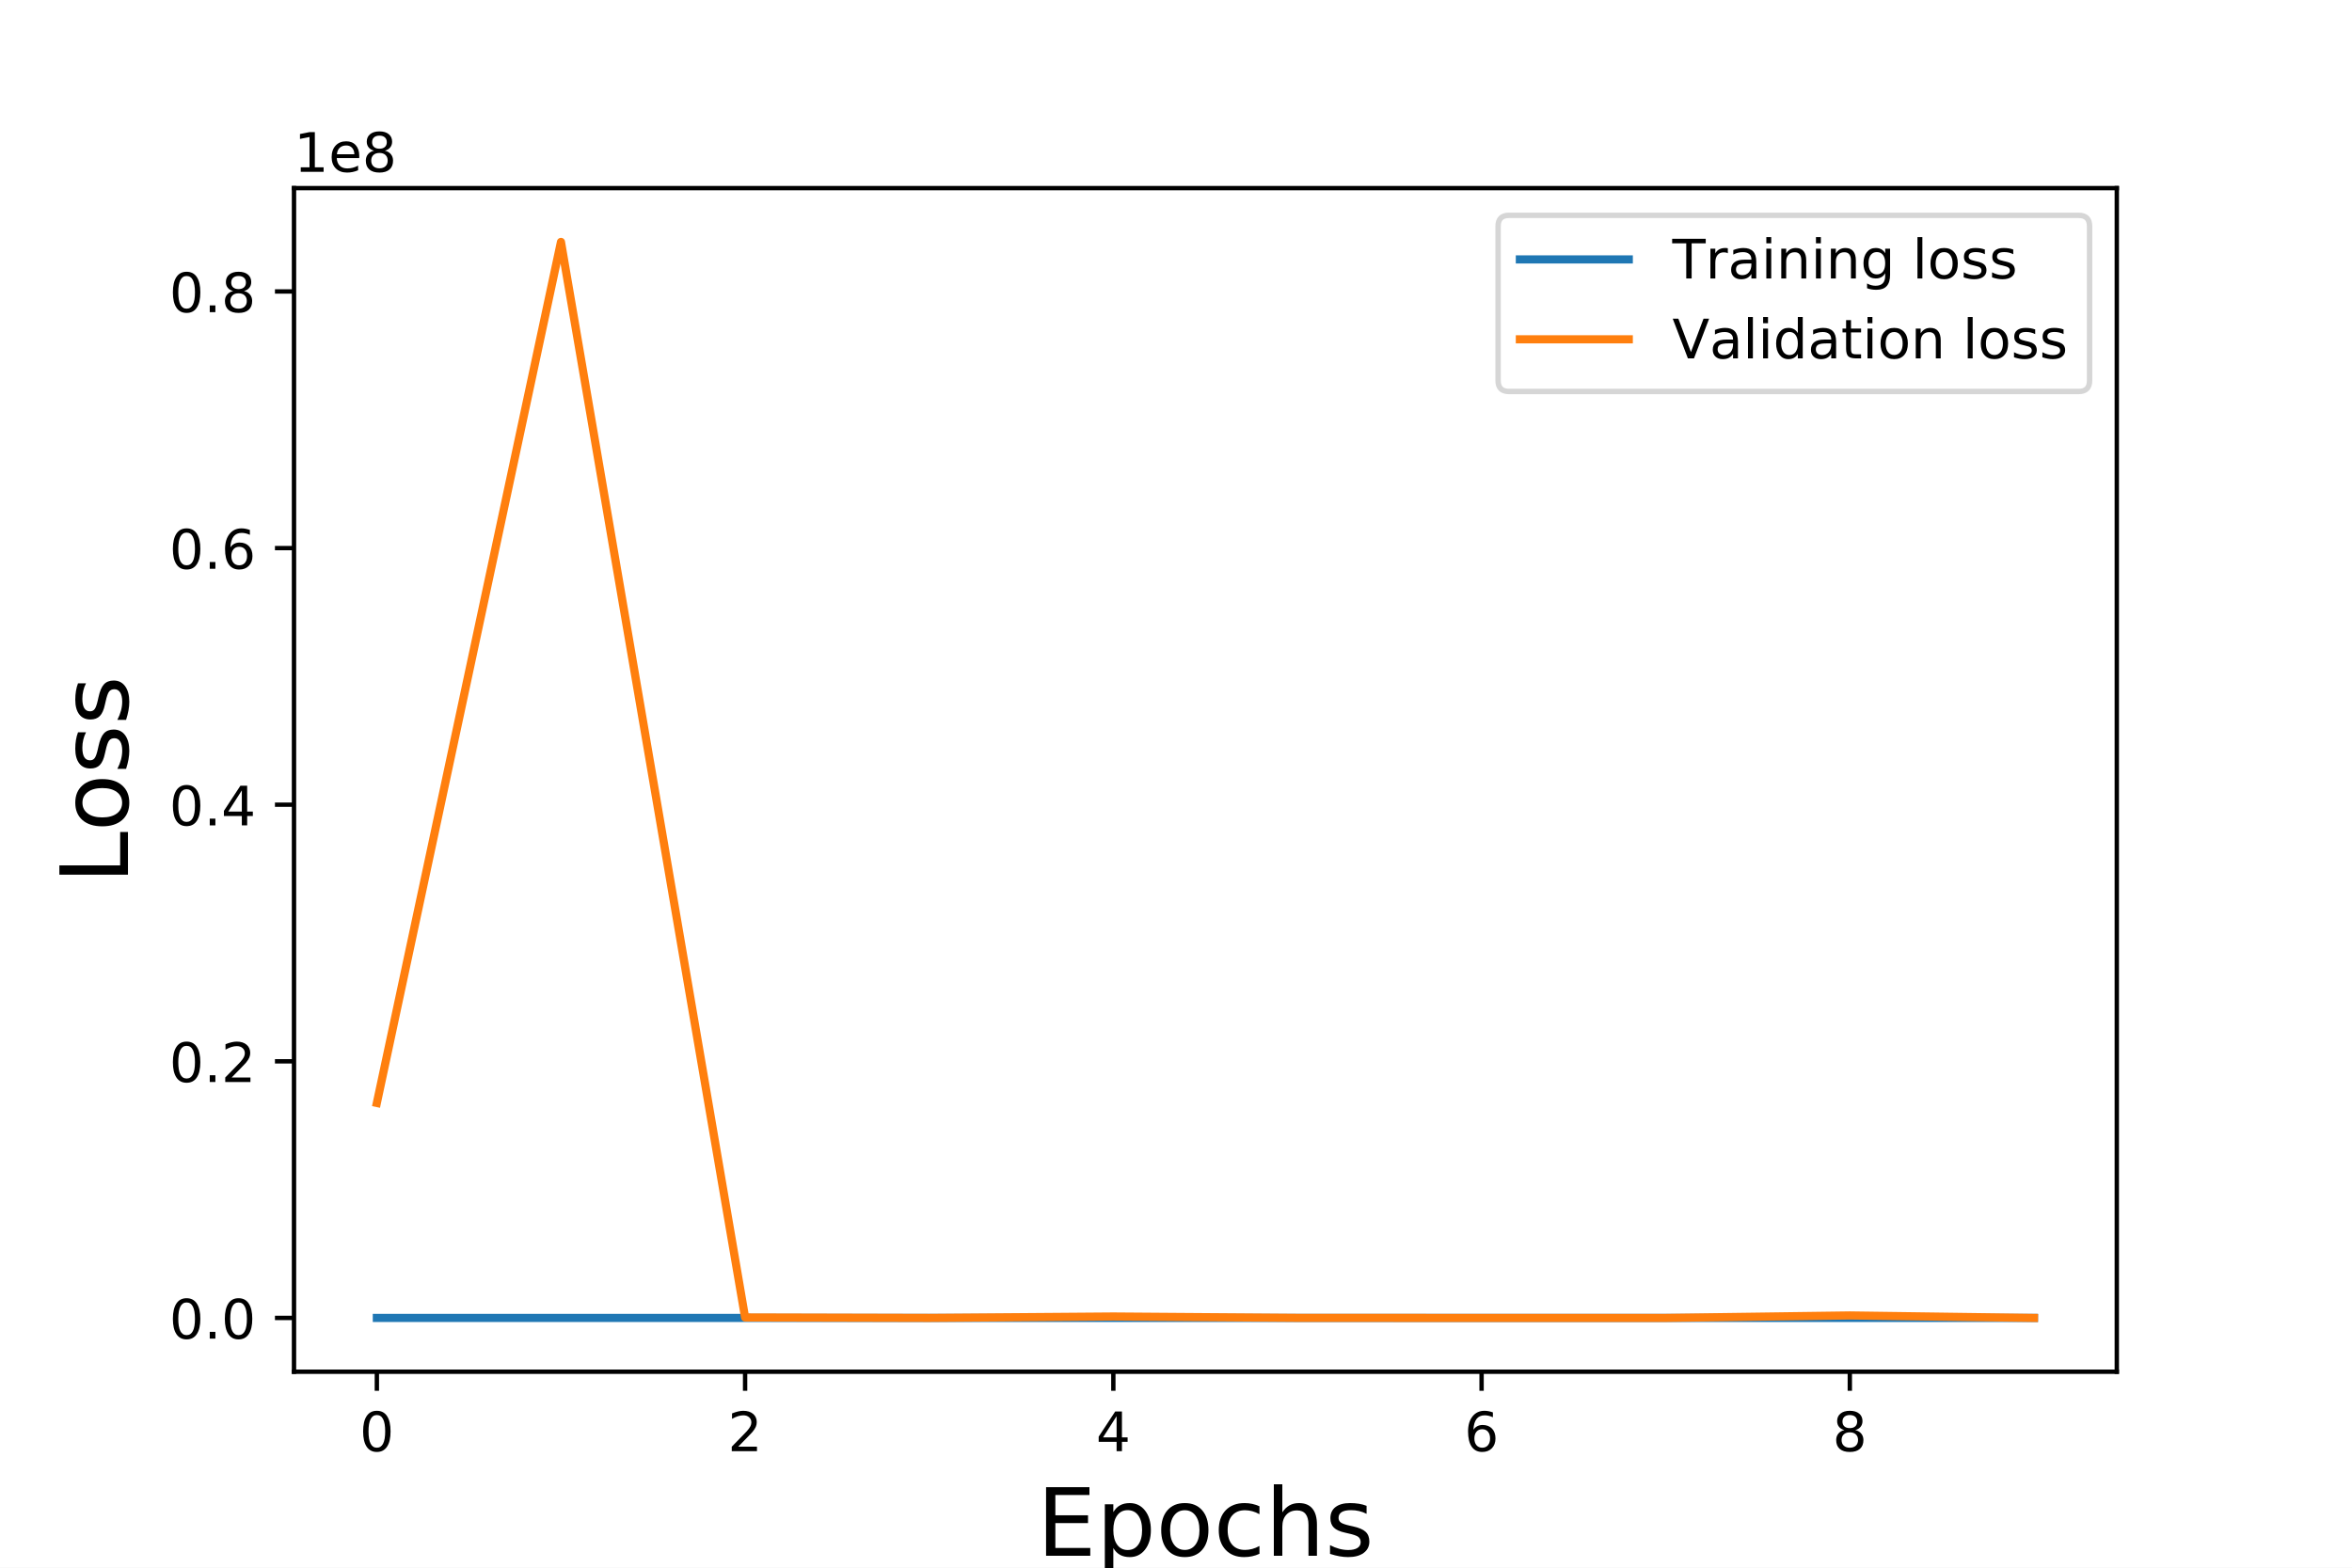
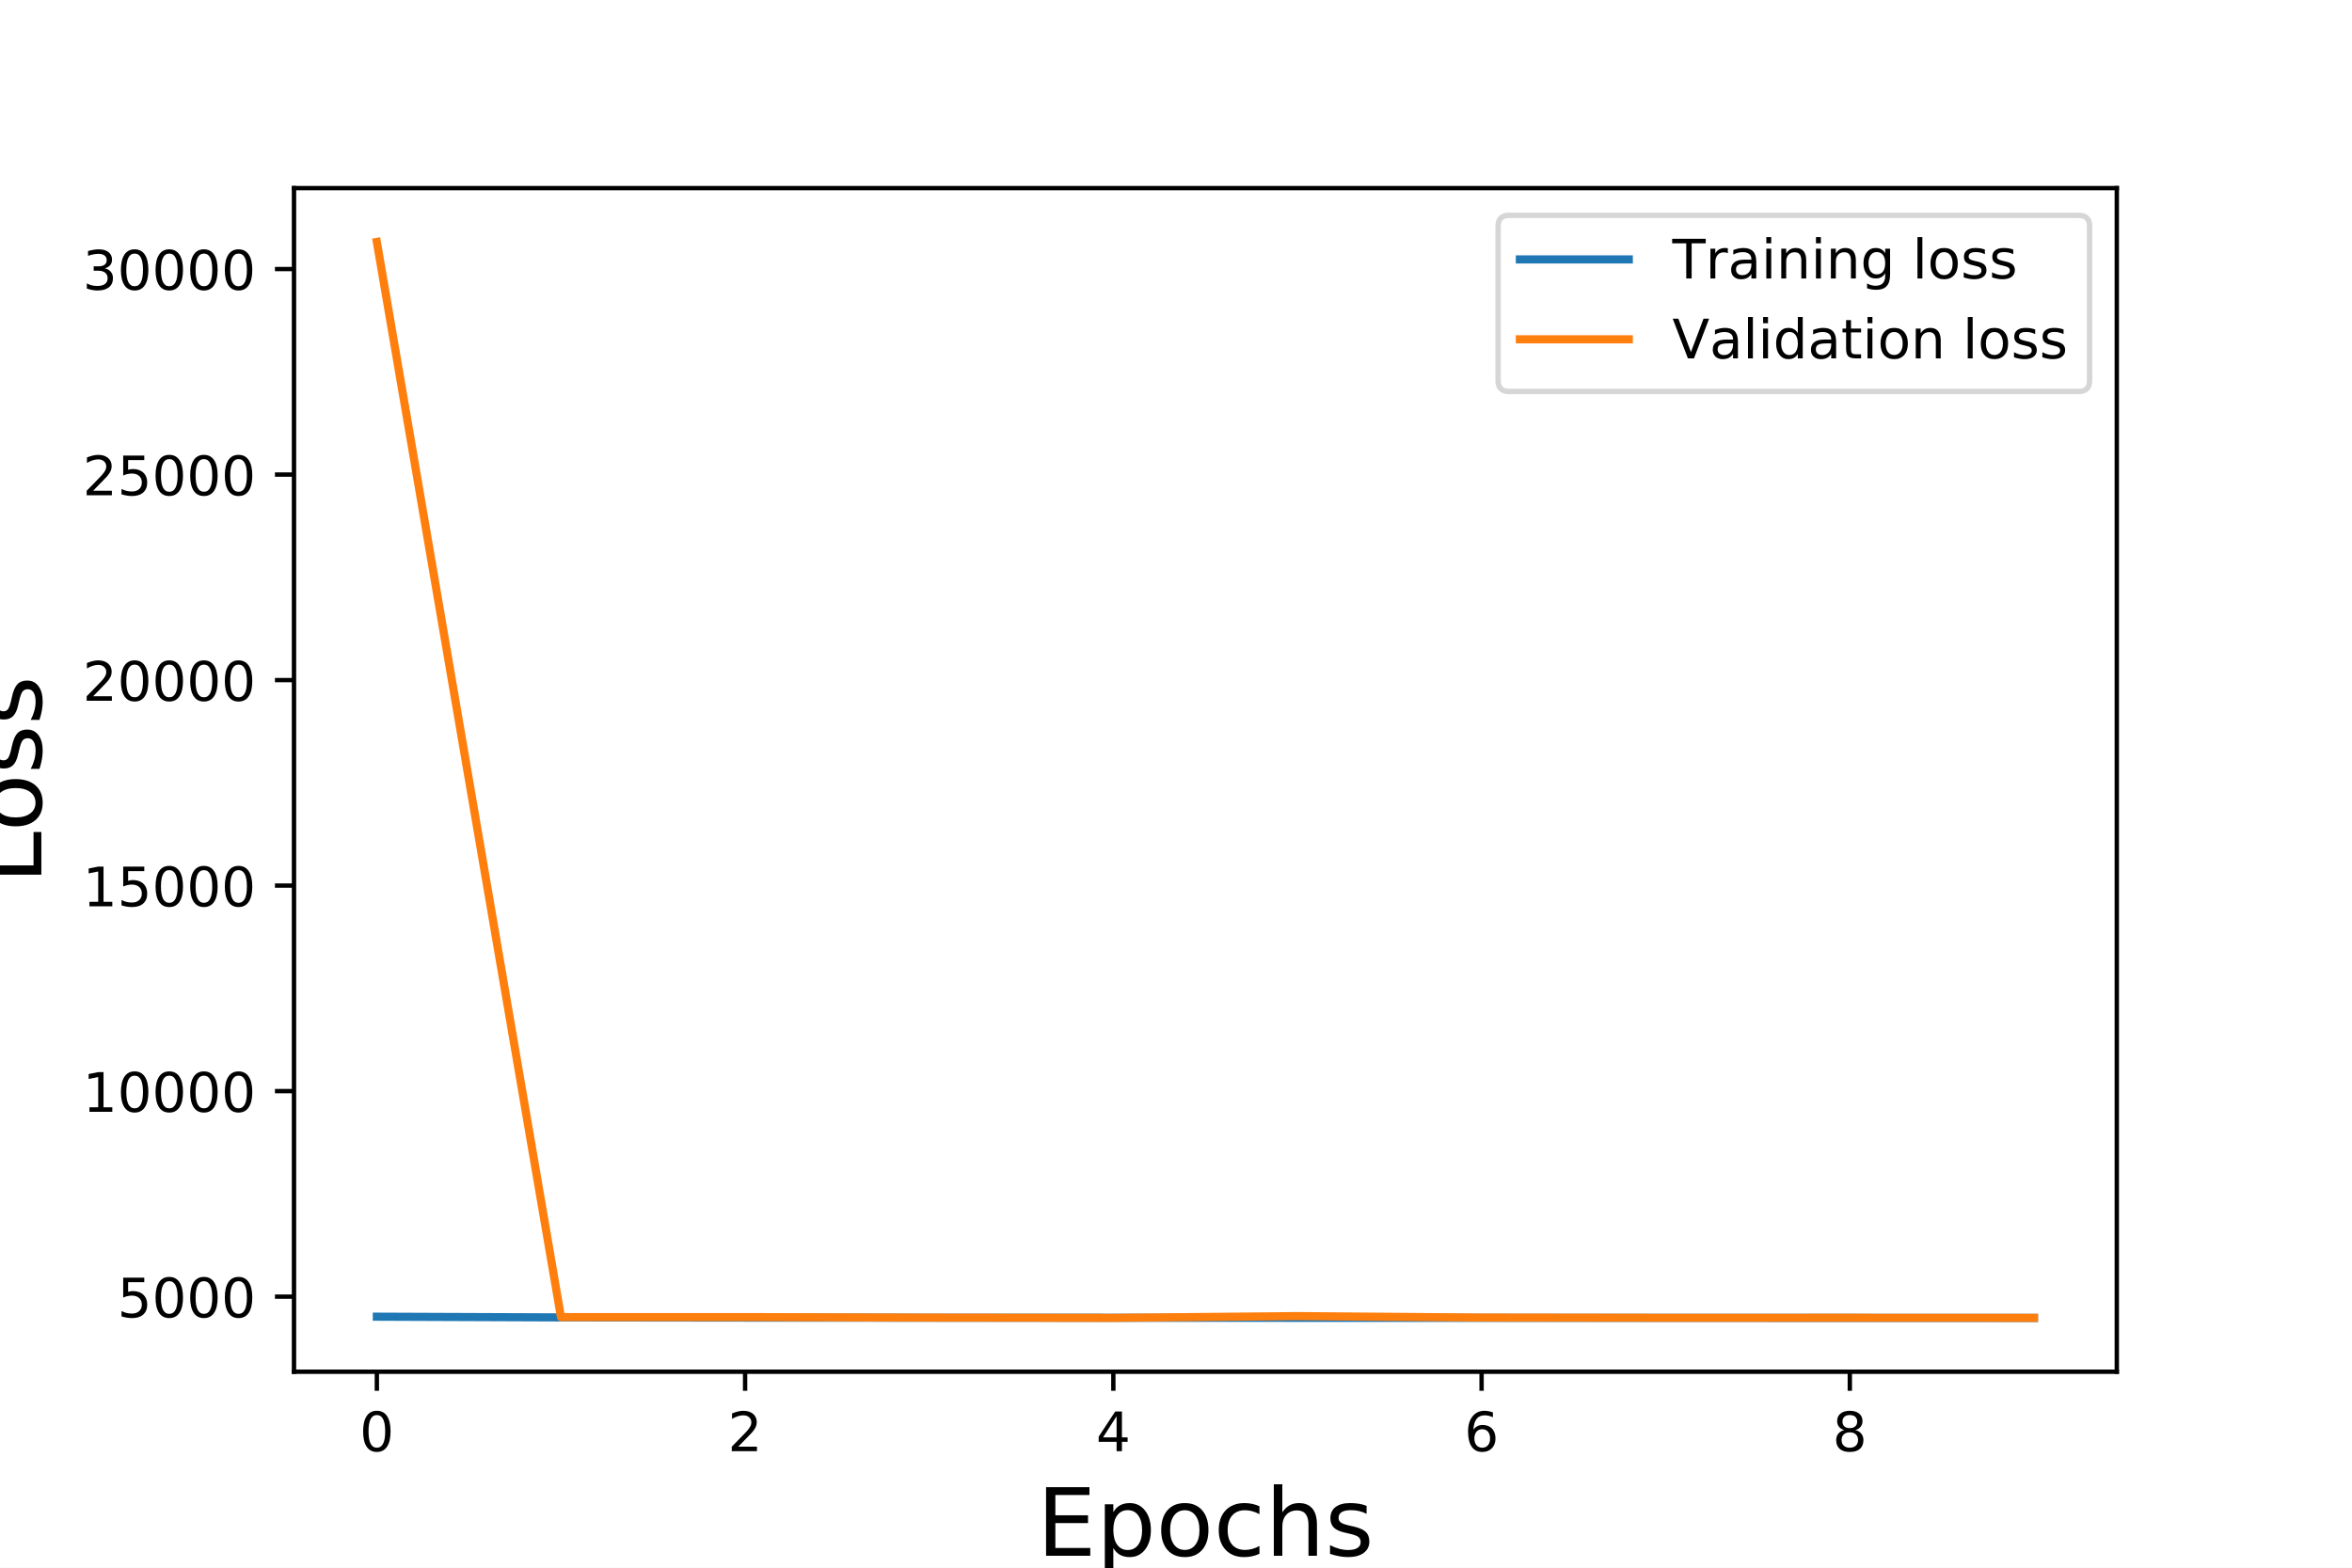
<svg xmlns="http://www.w3.org/2000/svg" xmlns:xlink="http://www.w3.org/1999/xlink" height="288pt" version="1.1" viewBox="0 0 432 288" width="432pt">
  <defs>
    <style type="text/css">
*{stroke-linecap:butt;stroke-linejoin:round;}
  </style>
  </defs>
  <g id="figure_1">
    <g id="patch_1">
      <path d="M 0 288 L 432 288 L 432 0 L 0 0 z " style="fill:#ffffff;" />
    </g>
    <g id="axes_1">
      <g id="patch_2">
        <path d="M 54 252 L 388.8 252 L 388.8 34.56 L 54 34.56 z " style="fill:#ffffff;" />
      </g>
      <g id="matplotlib.axis_1">
        <g id="xtick_1">
          <g id="line2d_1">
            <defs>
-               <path d="M 0 0 L 0 3.5 " id="mc214d4bd9f" style="stroke:#000000;stroke-width:0.8;" />
-             </defs>
-             <g>
-               <use style="stroke:#000000;stroke-width:0.8;" x="69.218" xlink:href="#mc214d4bd9f" y="252" />
+               <path d="M 0 0 L 0 3.5 " id="m6fda3790bf" style="stroke:#000000;stroke-width:0.8;" />
+             </defs>
+             <g>
+               <use style="stroke:#000000;stroke-width:0.8;" x="69.218" xlink:href="#m6fda3790bf" y="252" />
            </g>
          </g>
          <g id="text_1">
            <defs>
              <path d="M 31.781 66.406 Q 24.172 66.406 20.328 58.906 Q 16.5 51.422 16.5 36.375 Q 16.5 21.391 20.328 13.891 Q 24.172 6.391 31.781 6.391 Q 39.453 6.391 43.281 13.891 Q 47.125 21.391 47.125 36.375 Q 47.125 51.422 43.281 58.906 Q 39.453 66.406 31.781 66.406 z M 31.781 74.219 Q 44.047 74.219 50.516 64.516 Q 56.984 54.828 56.984 36.375 Q 56.984 17.969 50.516 8.266 Q 44.047 -1.422 31.781 -1.422 Q 19.531 -1.422 13.062 8.266 Q 6.594 17.969 6.594 36.375 Q 6.594 54.828 13.062 64.516 Q 19.531 74.219 31.781 74.219 z " id="DejaVuSans-48" />
            </defs>
            <g transform="translate(66.03693 266.5984)scale(0.1 -0.1)">
              <use xlink:href="#DejaVuSans-48" />
            </g>
          </g>
        </g>
        <g id="xtick_2">
          <g id="line2d_2">
            <g>
-               <use style="stroke:#000000;stroke-width:0.8;" x="136.855" xlink:href="#mc214d4bd9f" y="252" />
+               <use style="stroke:#000000;stroke-width:0.8;" x="136.855" xlink:href="#m6fda3790bf" y="252" />
            </g>
          </g>
          <g id="text_2">
            <defs>
              <path d="M 19.188 8.297 L 53.609 8.297 L 53.609 0 L 7.328 0 L 7.328 8.297 Q 12.938 14.109 22.625 23.891 Q 32.328 33.688 34.812 36.531 Q 39.547 41.844 41.422 45.531 Q 43.312 49.219 43.312 52.781 Q 43.312 58.594 39.234 62.25 Q 35.156 65.922 28.609 65.922 Q 23.969 65.922 18.812 64.312 Q 13.672 62.703 7.812 59.422 L 7.812 69.391 Q 13.766 71.781 18.938 73 Q 24.125 74.219 28.422 74.219 Q 39.75 74.219 46.484 68.547 Q 53.219 62.891 53.219 53.422 Q 53.219 48.922 51.531 44.891 Q 49.859 40.875 45.406 35.406 Q 44.188 33.984 37.641 27.219 Q 31.109 20.453 19.188 8.297 z " id="DejaVuSans-50" />
            </defs>
            <g transform="translate(133.6733 266.5984)scale(0.1 -0.1)">
              <use xlink:href="#DejaVuSans-50" />
            </g>
          </g>
        </g>
        <g id="xtick_3">
          <g id="line2d_3">
            <g>
-               <use style="stroke:#000000;stroke-width:0.8;" x="204.491" xlink:href="#mc214d4bd9f" y="252" />
+               <use style="stroke:#000000;stroke-width:0.8;" x="204.491" xlink:href="#m6fda3790bf" y="252" />
            </g>
          </g>
          <g id="text_3">
            <defs>
              <path d="M 37.797 64.312 L 12.891 25.391 L 37.797 25.391 z M 35.203 72.906 L 47.609 72.906 L 47.609 25.391 L 58.016 25.391 L 58.016 17.188 L 47.609 17.188 L 47.609 0 L 37.797 0 L 37.797 17.188 L 4.891 17.188 L 4.891 26.703 z " id="DejaVuSans-52" />
            </defs>
            <g transform="translate(201.3097 266.5984)scale(0.1 -0.1)">
              <use xlink:href="#DejaVuSans-52" />
            </g>
          </g>
        </g>
        <g id="xtick_4">
          <g id="line2d_4">
            <g>
-               <use style="stroke:#000000;stroke-width:0.8;" x="272.127" xlink:href="#mc214d4bd9f" y="252" />
+               <use style="stroke:#000000;stroke-width:0.8;" x="272.127" xlink:href="#m6fda3790bf" y="252" />
            </g>
          </g>
          <g id="text_4">
            <defs>
              <path d="M 33.016 40.375 Q 26.375 40.375 22.484 35.828 Q 18.609 31.297 18.609 23.391 Q 18.609 15.531 22.484 10.953 Q 26.375 6.391 33.016 6.391 Q 39.656 6.391 43.531 10.953 Q 47.406 15.531 47.406 23.391 Q 47.406 31.297 43.531 35.828 Q 39.656 40.375 33.016 40.375 z M 52.594 71.297 L 52.594 62.312 Q 48.875 64.062 45.094 64.984 Q 41.312 65.922 37.594 65.922 Q 27.828 65.922 22.672 59.328 Q 17.531 52.734 16.797 39.406 Q 19.672 43.656 24.016 45.922 Q 28.375 48.188 33.594 48.188 Q 44.578 48.188 50.953 41.516 Q 57.328 34.859 57.328 23.391 Q 57.328 12.156 50.688 5.359 Q 44.047 -1.422 33.016 -1.422 Q 20.359 -1.422 13.672 8.266 Q 6.984 17.969 6.984 36.375 Q 6.984 53.656 15.188 63.938 Q 23.391 74.219 37.203 74.219 Q 40.922 74.219 44.703 73.484 Q 48.484 72.75 52.594 71.297 z " id="DejaVuSans-54" />
            </defs>
            <g transform="translate(268.946 266.5984)scale(0.1 -0.1)">
              <use xlink:href="#DejaVuSans-54" />
            </g>
          </g>
        </g>
        <g id="xtick_5">
          <g id="line2d_5">
            <g>
-               <use style="stroke:#000000;stroke-width:0.8;" x="339.764" xlink:href="#mc214d4bd9f" y="252" />
+               <use style="stroke:#000000;stroke-width:0.8;" x="339.764" xlink:href="#m6fda3790bf" y="252" />
            </g>
          </g>
          <g id="text_5">
            <defs>
              <path d="M 31.781 34.625 Q 24.75 34.625 20.719 30.859 Q 16.703 27.094 16.703 20.516 Q 16.703 13.922 20.719 10.156 Q 24.75 6.391 31.781 6.391 Q 38.812 6.391 42.859 10.172 Q 46.922 13.969 46.922 20.516 Q 46.922 27.094 42.891 30.859 Q 38.875 34.625 31.781 34.625 z M 21.922 38.812 Q 15.578 40.375 12.031 44.719 Q 8.5 49.078 8.5 55.328 Q 8.5 64.062 14.719 69.141 Q 20.953 74.219 31.781 74.219 Q 42.672 74.219 48.875 69.141 Q 55.078 64.062 55.078 55.328 Q 55.078 49.078 51.531 44.719 Q 48 40.375 41.703 38.812 Q 48.828 37.156 52.797 32.312 Q 56.781 27.484 56.781 20.516 Q 56.781 9.906 50.312 4.234 Q 43.844 -1.422 31.781 -1.422 Q 19.734 -1.422 13.25 4.234 Q 6.781 9.906 6.781 20.516 Q 6.781 27.484 10.781 32.312 Q 14.797 37.156 21.922 38.812 z M 18.312 54.391 Q 18.312 48.734 21.844 45.562 Q 25.391 42.391 31.781 42.391 Q 38.141 42.391 41.719 45.562 Q 45.312 48.734 45.312 54.391 Q 45.312 60.062 41.719 63.234 Q 38.141 66.406 31.781 66.406 Q 25.391 66.406 21.844 63.234 Q 18.312 60.062 18.312 54.391 z " id="DejaVuSans-56" />
            </defs>
            <g transform="translate(336.5824 266.5984)scale(0.1 -0.1)">
              <use xlink:href="#DejaVuSans-56" />
            </g>
          </g>
        </g>
        <g id="text_6">
          <defs>
            <path d="M 9.812 72.906 L 55.906 72.906 L 55.906 64.594 L 19.672 64.594 L 19.672 43.016 L 54.391 43.016 L 54.391 34.719 L 19.672 34.719 L 19.672 8.297 L 56.781 8.297 L 56.781 0 L 9.812 0 z " id="DejaVuSans-69" />
            <path d="M 18.109 8.203 L 18.109 -20.797 L 9.078 -20.797 L 9.078 54.688 L 18.109 54.688 L 18.109 46.391 Q 20.953 51.266 25.266 53.625 Q 29.594 56 35.594 56 Q 45.562 56 51.781 48.094 Q 58.016 40.188 58.016 27.297 Q 58.016 14.406 51.781 6.484 Q 45.562 -1.422 35.594 -1.422 Q 29.594 -1.422 25.266 0.953 Q 20.953 3.328 18.109 8.203 z M 48.688 27.297 Q 48.688 37.203 44.609 42.844 Q 40.531 48.484 33.406 48.484 Q 26.266 48.484 22.188 42.844 Q 18.109 37.203 18.109 27.297 Q 18.109 17.391 22.188 11.75 Q 26.266 6.109 33.406 6.109 Q 40.531 6.109 44.609 11.75 Q 48.688 17.391 48.688 27.297 z " id="DejaVuSans-112" />
            <path d="M 30.609 48.391 Q 23.391 48.391 19.188 42.75 Q 14.984 37.109 14.984 27.297 Q 14.984 17.484 19.156 11.844 Q 23.344 6.203 30.609 6.203 Q 37.797 6.203 41.984 11.859 Q 46.188 17.531 46.188 27.297 Q 46.188 37.016 41.984 42.703 Q 37.797 48.391 30.609 48.391 z M 30.609 56 Q 42.328 56 49.016 48.375 Q 55.719 40.766 55.719 27.297 Q 55.719 13.875 49.016 6.219 Q 42.328 -1.422 30.609 -1.422 Q 18.844 -1.422 12.172 6.219 Q 5.516 13.875 5.516 27.297 Q 5.516 40.766 12.172 48.375 Q 18.844 56 30.609 56 z " id="DejaVuSans-111" />
            <path d="M 48.781 52.594 L 48.781 44.188 Q 44.969 46.297 41.141 47.344 Q 37.312 48.391 33.406 48.391 Q 24.656 48.391 19.812 42.844 Q 14.984 37.312 14.984 27.297 Q 14.984 17.281 19.812 11.734 Q 24.656 6.203 33.406 6.203 Q 37.312 6.203 41.141 7.25 Q 44.969 8.297 48.781 10.406 L 48.781 2.094 Q 45.016 0.344 40.984 -0.531 Q 36.969 -1.422 32.422 -1.422 Q 20.062 -1.422 12.781 6.344 Q 5.516 14.109 5.516 27.297 Q 5.516 40.672 12.859 48.328 Q 20.219 56 33.016 56 Q 37.156 56 41.109 55.141 Q 45.062 54.297 48.781 52.594 z " id="DejaVuSans-99" />
            <path d="M 54.891 33.016 L 54.891 0 L 45.906 0 L 45.906 32.719 Q 45.906 40.484 42.875 44.328 Q 39.844 48.188 33.797 48.188 Q 26.516 48.188 22.312 43.547 Q 18.109 38.922 18.109 30.906 L 18.109 0 L 9.078 0 L 9.078 75.984 L 18.109 75.984 L 18.109 46.188 Q 21.344 51.125 25.703 53.562 Q 30.078 56 35.797 56 Q 45.219 56 50.047 50.172 Q 54.891 44.344 54.891 33.016 z " id="DejaVuSans-104" />
            <path d="M 44.281 53.078 L 44.281 44.578 Q 40.484 46.531 36.375 47.5 Q 32.281 48.484 27.875 48.484 Q 21.188 48.484 17.844 46.438 Q 14.5 44.391 14.5 40.281 Q 14.5 37.156 16.891 35.375 Q 19.281 33.594 26.516 31.984 L 29.594 31.297 Q 39.156 29.25 43.188 25.516 Q 47.219 21.781 47.219 15.094 Q 47.219 7.469 41.188 3.016 Q 35.156 -1.422 24.609 -1.422 Q 20.219 -1.422 15.453 -0.562 Q 10.688 0.297 5.422 2 L 5.422 11.281 Q 10.406 8.688 15.234 7.391 Q 20.062 6.109 24.812 6.109 Q 31.156 6.109 34.562 8.281 Q 37.984 10.453 37.984 14.406 Q 37.984 18.062 35.516 20.016 Q 33.062 21.969 24.703 23.781 L 21.578 24.516 Q 13.234 26.266 9.516 29.906 Q 5.812 33.547 5.812 39.891 Q 5.812 47.609 11.281 51.797 Q 16.75 56 26.812 56 Q 31.781 56 36.172 55.266 Q 40.578 54.547 44.281 53.078 z " id="DejaVuSans-115" />
          </defs>
          <g transform="translate(190.4418 285.8082)scale(0.1728 -0.1728)">
            <use xlink:href="#DejaVuSans-69" />
            <use x="63.184" xlink:href="#DejaVuSans-112" />
            <use x="126.66" xlink:href="#DejaVuSans-111" />
            <use x="187.842" xlink:href="#DejaVuSans-99" />
            <use x="242.822" xlink:href="#DejaVuSans-104" />
            <use x="306.201" xlink:href="#DejaVuSans-115" />
          </g>
        </g>
      </g>
      <g id="matplotlib.axis_2">
        <g id="ytick_1">
          <g id="line2d_6">
            <defs>
-               <path d="M 0 0 L -3.5 0 " id="mec988b1ad7" style="stroke:#000000;stroke-width:0.8;" />
-             </defs>
-             <g>
-               <use style="stroke:#000000;stroke-width:0.8;" x="54" xlink:href="#mec988b1ad7" y="242.117" />
+               <path d="M 0 0 L -3.5 0 " id="me87eb89b28" style="stroke:#000000;stroke-width:0.8;" />
+             </defs>
+             <g>
+               <use style="stroke:#000000;stroke-width:0.8;" x="54" xlink:href="#me87eb89b28" y="238.206" />
            </g>
          </g>
          <g id="text_7">
            <defs>
-               <path d="M 10.688 12.406 L 21 12.406 L 21 0 L 10.688 0 z " id="DejaVuSans-46" />
-             </defs>
-             <g transform="translate(31.09688 245.916)scale(0.1 -0.1)">
-               <use xlink:href="#DejaVuSans-48" />
-               <use x="63.623" xlink:href="#DejaVuSans-46" />
-               <use x="95.41" xlink:href="#DejaVuSans-48" />
+               <path d="M 10.797 72.906 L 49.516 72.906 L 49.516 64.594 L 19.828 64.594 L 19.828 46.734 Q 21.969 47.469 24.109 47.828 Q 26.266 48.188 28.422 48.188 Q 40.625 48.188 47.75 41.5 Q 54.891 34.812 54.891 23.391 Q 54.891 11.625 47.562 5.094 Q 40.234 -1.422 26.906 -1.422 Q 22.312 -1.422 17.547 -0.641 Q 12.797 0.141 7.719 1.703 L 7.719 11.625 Q 12.109 9.234 16.797 8.062 Q 21.484 6.891 26.703 6.891 Q 35.156 6.891 40.078 11.328 Q 45.016 15.766 45.016 23.391 Q 45.016 31 40.078 35.438 Q 35.156 39.891 26.703 39.891 Q 22.75 39.891 18.812 39.016 Q 14.891 38.141 10.797 36.281 z " id="DejaVuSans-53" />
+             </defs>
+             <g transform="translate(21.55 242.0051)scale(0.1 -0.1)">
+               <use xlink:href="#DejaVuSans-53" />
+               <use x="63.623" xlink:href="#DejaVuSans-48" />
+               <use x="127.246" xlink:href="#DejaVuSans-48" />
+               <use x="190.869" xlink:href="#DejaVuSans-48" />
            </g>
          </g>
        </g>
        <g id="ytick_2">
          <g id="line2d_7">
            <g>
-               <use style="stroke:#000000;stroke-width:0.8;" x="54" xlink:href="#mec988b1ad7" y="194.974" />
+               <use style="stroke:#000000;stroke-width:0.8;" x="54" xlink:href="#me87eb89b28" y="200.45" />
            </g>
          </g>
          <g id="text_8">
-             <g transform="translate(31.09688 198.7734)scale(0.1 -0.1)">
-               <use xlink:href="#DejaVuSans-48" />
-               <use x="63.623" xlink:href="#DejaVuSans-46" />
-               <use x="95.41" xlink:href="#DejaVuSans-50" />
+             <defs>
+               <path d="M 12.406 8.297 L 28.516 8.297 L 28.516 63.922 L 10.984 60.406 L 10.984 69.391 L 28.422 72.906 L 38.281 72.906 L 38.281 8.297 L 54.391 8.297 L 54.391 0 L 12.406 0 z " id="DejaVuSans-49" />
+             </defs>
+             <g transform="translate(15.1875 204.2494)scale(0.1 -0.1)">
+               <use xlink:href="#DejaVuSans-49" />
+               <use x="63.623" xlink:href="#DejaVuSans-48" />
+               <use x="127.246" xlink:href="#DejaVuSans-48" />
+               <use x="190.869" xlink:href="#DejaVuSans-48" />
+               <use x="254.492" xlink:href="#DejaVuSans-48" />
            </g>
          </g>
        </g>
        <g id="ytick_3">
          <g id="line2d_8">
            <g>
-               <use style="stroke:#000000;stroke-width:0.8;" x="54" xlink:href="#mec988b1ad7" y="147.832" />
+               <use style="stroke:#000000;stroke-width:0.8;" x="54" xlink:href="#me87eb89b28" y="162.694" />
            </g>
          </g>
          <g id="text_9">
-             <g transform="translate(31.09688 151.6309)scale(0.1 -0.1)">
-               <use xlink:href="#DejaVuSans-48" />
-               <use x="63.623" xlink:href="#DejaVuSans-46" />
-               <use x="95.41" xlink:href="#DejaVuSans-52" />
+             <g transform="translate(15.1875 166.4936)scale(0.1 -0.1)">
+               <use xlink:href="#DejaVuSans-49" />
+               <use x="63.623" xlink:href="#DejaVuSans-53" />
+               <use x="127.246" xlink:href="#DejaVuSans-48" />
+               <use x="190.869" xlink:href="#DejaVuSans-48" />
+               <use x="254.492" xlink:href="#DejaVuSans-48" />
            </g>
          </g>
        </g>
        <g id="ytick_4">
          <g id="line2d_9">
            <g>
-               <use style="stroke:#000000;stroke-width:0.8;" x="54" xlink:href="#mec988b1ad7" y="100.689" />
+               <use style="stroke:#000000;stroke-width:0.8;" x="54" xlink:href="#me87eb89b28" y="124.939" />
            </g>
          </g>
          <g id="text_10">
-             <g transform="translate(31.09688 104.4884)scale(0.1 -0.1)">
-               <use xlink:href="#DejaVuSans-48" />
-               <use x="63.623" xlink:href="#DejaVuSans-46" />
-               <use x="95.41" xlink:href="#DejaVuSans-54" />
+             <g transform="translate(15.1875 128.7378)scale(0.1 -0.1)">
+               <use xlink:href="#DejaVuSans-50" />
+               <use x="63.623" xlink:href="#DejaVuSans-48" />
+               <use x="127.246" xlink:href="#DejaVuSans-48" />
+               <use x="190.869" xlink:href="#DejaVuSans-48" />
+               <use x="254.492" xlink:href="#DejaVuSans-48" />
            </g>
          </g>
        </g>
        <g id="ytick_5">
          <g id="line2d_10">
            <g>
-               <use style="stroke:#000000;stroke-width:0.8;" x="54" xlink:href="#mec988b1ad7" y="53.547" />
+               <use style="stroke:#000000;stroke-width:0.8;" x="54" xlink:href="#me87eb89b28" y="87.183" />
            </g>
          </g>
          <g id="text_11">
-             <g transform="translate(31.09688 57.34587)scale(0.1 -0.1)">
-               <use xlink:href="#DejaVuSans-48" />
-               <use x="63.623" xlink:href="#DejaVuSans-46" />
-               <use x="95.41" xlink:href="#DejaVuSans-56" />
-             </g>
-           </g>
-         </g>
-         <g id="text_12">
+             <g transform="translate(15.1875 90.98208)scale(0.1 -0.1)">
+               <use xlink:href="#DejaVuSans-50" />
+               <use x="63.623" xlink:href="#DejaVuSans-53" />
+               <use x="127.246" xlink:href="#DejaVuSans-48" />
+               <use x="190.869" xlink:href="#DejaVuSans-48" />
+               <use x="254.492" xlink:href="#DejaVuSans-48" />
+             </g>
+           </g>
+         </g>
+         <g id="ytick_6">
+           <g id="line2d_11">
+             <g>
+               <use style="stroke:#000000;stroke-width:0.8;" x="54" xlink:href="#me87eb89b28" y="49.427" />
+             </g>
+           </g>
+           <g id="text_12">
+             <defs>
+               <path d="M 40.578 39.312 Q 47.656 37.797 51.625 33 Q 55.609 28.219 55.609 21.188 Q 55.609 10.406 48.188 4.484 Q 40.766 -1.422 27.094 -1.422 Q 22.516 -1.422 17.656 -0.516 Q 12.797 0.391 7.625 2.203 L 7.625 11.719 Q 11.719 9.328 16.594 8.109 Q 21.484 6.891 26.812 6.891 Q 36.078 6.891 40.938 10.547 Q 45.797 14.203 45.797 21.188 Q 45.797 27.641 41.281 31.266 Q 36.766 34.906 28.719 34.906 L 20.219 34.906 L 20.219 43.016 L 29.109 43.016 Q 36.375 43.016 40.234 45.922 Q 44.094 48.828 44.094 54.297 Q 44.094 59.906 40.109 62.906 Q 36.141 65.922 28.719 65.922 Q 24.656 65.922 20.016 65.031 Q 15.375 64.156 9.812 62.312 L 9.812 71.094 Q 15.438 72.656 20.344 73.438 Q 25.25 74.219 29.594 74.219 Q 40.828 74.219 47.359 69.109 Q 53.906 64.016 53.906 55.328 Q 53.906 49.266 50.438 45.094 Q 46.969 40.922 40.578 39.312 z " id="DejaVuSans-51" />
+             </defs>
+             <g transform="translate(15.1875 53.22633)scale(0.1 -0.1)">
+               <use xlink:href="#DejaVuSans-51" />
+               <use x="63.623" xlink:href="#DejaVuSans-48" />
+               <use x="127.246" xlink:href="#DejaVuSans-48" />
+               <use x="190.869" xlink:href="#DejaVuSans-48" />
+               <use x="254.492" xlink:href="#DejaVuSans-48" />
+             </g>
+           </g>
+         </g>
+         <g id="text_13">
          <defs>
            <path d="M 9.812 72.906 L 19.672 72.906 L 19.672 8.297 L 55.172 8.297 L 55.172 0 L 9.812 0 z " id="DejaVuSans-76" />
          </defs>
-           <g transform="translate(23.50317 162.3811)rotate(-90)scale(0.1728 -0.1728)">
+           <g transform="translate(7.5938 162.3811)rotate(-90)scale(0.1728 -0.1728)">
            <use xlink:href="#DejaVuSans-76" />
            <use x="55.697" xlink:href="#DejaVuSans-111" />
            <use x="116.879" xlink:href="#DejaVuSans-115" />
            <use x="168.979" xlink:href="#DejaVuSans-115" />
          </g>
        </g>
-         <g id="text_13">
-           <defs>
-             <path d="M 12.406 8.297 L 28.516 8.297 L 28.516 63.922 L 10.984 60.406 L 10.984 69.391 L 28.422 72.906 L 38.281 72.906 L 38.281 8.297 L 54.391 8.297 L 54.391 0 L 12.406 0 z " id="DejaVuSans-49" />
-             <path d="M 56.203 29.594 L 56.203 25.203 L 14.891 25.203 Q 15.484 15.922 20.484 11.062 Q 25.484 6.203 34.422 6.203 Q 39.594 6.203 44.453 7.469 Q 49.312 8.734 54.109 11.281 L 54.109 2.781 Q 49.266 0.734 44.188 -0.344 Q 39.109 -1.422 33.891 -1.422 Q 20.797 -1.422 13.156 6.188 Q 5.516 13.812 5.516 26.812 Q 5.516 40.234 12.766 48.109 Q 20.016 56 32.328 56 Q 43.359 56 49.781 48.891 Q 56.203 41.797 56.203 29.594 z M 47.219 32.234 Q 47.125 39.594 43.094 43.984 Q 39.062 48.391 32.422 48.391 Q 24.906 48.391 20.391 44.141 Q 15.875 39.891 15.188 32.172 z " id="DejaVuSans-101" />
-           </defs>
-           <g transform="translate(54 31.56)scale(0.1 -0.1)">
-             <use xlink:href="#DejaVuSans-49" />
-             <use x="63.623" xlink:href="#DejaVuSans-101" />
-             <use x="125.146" xlink:href="#DejaVuSans-56" />
-           </g>
-         </g>
-       </g>
-       <g id="line2d_11">
-         <path clip-path="url(#p3940e00c2a)" d="M 69.218 242.116 L 103.036 242.116 L 136.855 242.116 L 170.673 242.116 L 204.491 242.116 L 238.309 242.116 L 272.127 242.116 L 305.945 242.116 L 339.764 242.116 L 373.582 242.116 " style="fill:none;stroke:#1f77b4;stroke-linecap:square;stroke-width:1.5;" />
      </g>
      <g id="line2d_12">
-         <path clip-path="url(#p3940e00c2a)" d="M 69.218 202.624 L 103.036 44.444 L 136.855 242.028 L 170.673 242.112 L 204.491 241.853 L 238.309 242.102 L 272.127 242.115 L 305.945 242.113 L 339.764 241.661 L 373.582 242.115 " style="fill:none;stroke:#ff7f0e;stroke-linecap:square;stroke-width:1.5;" />
+         <path clip-path="url(#p5c39e9c0e2)" d="M 69.218 241.889 L 103.036 242.022 L 136.855 242.063 L 170.673 242.079 L 204.491 242.089 L 238.309 242.098 L 272.127 242.106 L 305.945 242.106 L 339.764 242.111 L 373.582 242.116 " style="fill:none;stroke:#1f77b4;stroke-linecap:square;stroke-width:1.5;" />
+       </g>
+       <g id="line2d_13">
+         <path clip-path="url(#p5c39e9c0e2)" d="M 69.218 44.444 L 103.036 241.97 L 136.855 241.962 L 170.673 242.062 L 204.491 242.102 L 238.309 241.78 L 272.127 242.047 L 305.945 242.093 L 339.764 242.087 L 373.582 242.1 " style="fill:none;stroke:#ff7f0e;stroke-linecap:square;stroke-width:1.5;" />
      </g>
      <g id="patch_3">
        <path d="M 54 252 L 54 34.56 " style="fill:none;stroke:#000000;stroke-linecap:square;stroke-linejoin:miter;stroke-width:0.8;" />
      </g>
      <g id="patch_4">
        <path d="M 388.8 252 L 388.8 34.56 " style="fill:none;stroke:#000000;stroke-linecap:square;stroke-linejoin:miter;stroke-width:0.8;" />
      </g>
      <g id="patch_5">
        <path d="M 54 252 L 388.8 252 " style="fill:none;stroke:#000000;stroke-linecap:square;stroke-linejoin:miter;stroke-width:0.8;" />
      </g>
      <g id="patch_6">
        <path d="M 54 34.56 L 388.8 34.56 " style="fill:none;stroke:#000000;stroke-linecap:square;stroke-linejoin:miter;stroke-width:0.8;" />
      </g>
      <g id="legend_1">
        <g id="patch_7">
          <path d="M 277.161 71.916 L 381.8 71.916 Q 383.8 71.916 383.8 69.916 L 383.8 41.56 Q 383.8 39.56 381.8 39.56 L 277.161 39.56 Q 275.161 39.56 275.161 41.56 L 275.161 69.916 Q 275.161 71.916 277.161 71.916 z " style="fill:#ffffff;opacity:0.8;stroke:#cccccc;stroke-linejoin:miter;" />
        </g>
-         <g id="line2d_13">
+         <g id="line2d_14">
          <path d="M 279.161 47.658 L 299.161 47.658 " style="fill:none;stroke:#1f77b4;stroke-linecap:square;stroke-width:1.5;" />
        </g>
-         <g id="line2d_14" />
+         <g id="line2d_15" />
        <g id="text_14">
          <defs>
            <path d="M -0.297 72.906 L 61.375 72.906 L 61.375 64.594 L 35.5 64.594 L 35.5 0 L 25.594 0 L 25.594 64.594 L -0.297 64.594 z " id="DejaVuSans-84" />
            <path d="M 41.109 46.297 Q 39.594 47.172 37.812 47.578 Q 36.031 48 33.891 48 Q 26.266 48 22.188 43.047 Q 18.109 38.094 18.109 28.812 L 18.109 0 L 9.078 0 L 9.078 54.688 L 18.109 54.688 L 18.109 46.188 Q 20.953 51.172 25.484 53.578 Q 30.031 56 36.531 56 Q 37.453 56 38.578 55.875 Q 39.703 55.766 41.062 55.516 z " id="DejaVuSans-114" />
            <path d="M 34.281 27.484 Q 23.391 27.484 19.188 25 Q 14.984 22.516 14.984 16.5 Q 14.984 11.719 18.141 8.906 Q 21.297 6.109 26.703 6.109 Q 34.188 6.109 38.703 11.406 Q 43.219 16.703 43.219 25.484 L 43.219 27.484 z M 52.203 31.203 L 52.203 0 L 43.219 0 L 43.219 8.297 Q 40.141 3.328 35.547 0.953 Q 30.953 -1.422 24.312 -1.422 Q 15.922 -1.422 10.953 3.297 Q 6 8.016 6 15.922 Q 6 25.141 12.172 29.828 Q 18.359 34.516 30.609 34.516 L 43.219 34.516 L 43.219 35.406 Q 43.219 41.609 39.141 45 Q 35.062 48.391 27.688 48.391 Q 23 48.391 18.547 47.266 Q 14.109 46.141 10.016 43.891 L 10.016 52.203 Q 14.938 54.109 19.578 55.047 Q 24.219 56 28.609 56 Q 40.484 56 46.344 49.844 Q 52.203 43.703 52.203 31.203 z " id="DejaVuSans-97" />
            <path d="M 9.422 54.688 L 18.406 54.688 L 18.406 0 L 9.422 0 z M 9.422 75.984 L 18.406 75.984 L 18.406 64.594 L 9.422 64.594 z " id="DejaVuSans-105" />
            <path d="M 54.891 33.016 L 54.891 0 L 45.906 0 L 45.906 32.719 Q 45.906 40.484 42.875 44.328 Q 39.844 48.188 33.797 48.188 Q 26.516 48.188 22.312 43.547 Q 18.109 38.922 18.109 30.906 L 18.109 0 L 9.078 0 L 9.078 54.688 L 18.109 54.688 L 18.109 46.188 Q 21.344 51.125 25.703 53.562 Q 30.078 56 35.797 56 Q 45.219 56 50.047 50.172 Q 54.891 44.344 54.891 33.016 z " id="DejaVuSans-110" />
            <path d="M 45.406 27.984 Q 45.406 37.75 41.375 43.109 Q 37.359 48.484 30.078 48.484 Q 22.859 48.484 18.828 43.109 Q 14.797 37.75 14.797 27.984 Q 14.797 18.266 18.828 12.891 Q 22.859 7.516 30.078 7.516 Q 37.359 7.516 41.375 12.891 Q 45.406 18.266 45.406 27.984 z M 54.391 6.781 Q 54.391 -7.172 48.188 -13.984 Q 42 -20.797 29.203 -20.797 Q 24.469 -20.797 20.266 -20.094 Q 16.062 -19.391 12.109 -17.922 L 12.109 -9.188 Q 16.062 -11.328 19.922 -12.344 Q 23.781 -13.375 27.781 -13.375 Q 36.625 -13.375 41.016 -8.766 Q 45.406 -4.156 45.406 5.172 L 45.406 9.625 Q 42.625 4.781 38.281 2.391 Q 33.938 0 27.875 0 Q 17.828 0 11.672 7.656 Q 5.516 15.328 5.516 27.984 Q 5.516 40.672 11.672 48.328 Q 17.828 56 27.875 56 Q 33.938 56 38.281 53.609 Q 42.625 51.219 45.406 46.391 L 45.406 54.688 L 54.391 54.688 z " id="DejaVuSans-103" />
            <path id="DejaVuSans-32" />
            <path d="M 9.422 75.984 L 18.406 75.984 L 18.406 0 L 9.422 0 z " id="DejaVuSans-108" />
          </defs>
          <g transform="translate(307.1609 51.15844)scale(0.1 -0.1)">
            <use xlink:href="#DejaVuSans-84" />
            <use x="60.865" xlink:href="#DejaVuSans-114" />
            <use x="101.979" xlink:href="#DejaVuSans-97" />
            <use x="163.258" xlink:href="#DejaVuSans-105" />
            <use x="191.041" xlink:href="#DejaVuSans-110" />
            <use x="254.42" xlink:href="#DejaVuSans-105" />
            <use x="282.203" xlink:href="#DejaVuSans-110" />
            <use x="345.582" xlink:href="#DejaVuSans-103" />
            <use x="409.059" xlink:href="#DejaVuSans-32" />
            <use x="440.846" xlink:href="#DejaVuSans-108" />
            <use x="468.629" xlink:href="#DejaVuSans-111" />
            <use x="529.811" xlink:href="#DejaVuSans-115" />
            <use x="581.91" xlink:href="#DejaVuSans-115" />
          </g>
        </g>
-         <g id="line2d_15">
+         <g id="line2d_16">
          <path d="M 279.161 62.337 L 299.161 62.337 " style="fill:none;stroke:#ff7f0e;stroke-linecap:square;stroke-width:1.5;" />
        </g>
-         <g id="line2d_16" />
+         <g id="line2d_17" />
        <g id="text_15">
          <defs>
            <path d="M 28.609 0 L 0.781 72.906 L 11.078 72.906 L 34.188 11.531 L 57.328 72.906 L 67.578 72.906 L 39.797 0 z " id="DejaVuSans-86" />
            <path d="M 45.406 46.391 L 45.406 75.984 L 54.391 75.984 L 54.391 0 L 45.406 0 L 45.406 8.203 Q 42.578 3.328 38.25 0.953 Q 33.938 -1.422 27.875 -1.422 Q 17.969 -1.422 11.734 6.484 Q 5.516 14.406 5.516 27.297 Q 5.516 40.188 11.734 48.094 Q 17.969 56 27.875 56 Q 33.938 56 38.25 53.625 Q 42.578 51.266 45.406 46.391 z M 14.797 27.297 Q 14.797 17.391 18.875 11.75 Q 22.953 6.109 30.078 6.109 Q 37.203 6.109 41.297 11.75 Q 45.406 17.391 45.406 27.297 Q 45.406 37.203 41.297 42.844 Q 37.203 48.484 30.078 48.484 Q 22.953 48.484 18.875 42.844 Q 14.797 37.203 14.797 27.297 z " id="DejaVuSans-100" />
            <path d="M 18.312 70.219 L 18.312 54.688 L 36.812 54.688 L 36.812 47.703 L 18.312 47.703 L 18.312 18.016 Q 18.312 11.328 20.141 9.422 Q 21.969 7.516 27.594 7.516 L 36.812 7.516 L 36.812 0 L 27.594 0 Q 17.188 0 13.234 3.875 Q 9.281 7.766 9.281 18.016 L 9.281 47.703 L 2.688 47.703 L 2.688 54.688 L 9.281 54.688 L 9.281 70.219 z " id="DejaVuSans-116" />
          </defs>
          <g transform="translate(307.1609 65.83656)scale(0.1 -0.1)">
            <use xlink:href="#DejaVuSans-86" />
            <use x="68.299" xlink:href="#DejaVuSans-97" />
            <use x="129.578" xlink:href="#DejaVuSans-108" />
            <use x="157.361" xlink:href="#DejaVuSans-105" />
            <use x="185.145" xlink:href="#DejaVuSans-100" />
            <use x="248.621" xlink:href="#DejaVuSans-97" />
            <use x="309.9" xlink:href="#DejaVuSans-116" />
            <use x="349.109" xlink:href="#DejaVuSans-105" />
            <use x="376.893" xlink:href="#DejaVuSans-111" />
            <use x="438.074" xlink:href="#DejaVuSans-110" />
            <use x="501.453" xlink:href="#DejaVuSans-32" />
            <use x="533.24" xlink:href="#DejaVuSans-108" />
            <use x="561.023" xlink:href="#DejaVuSans-111" />
            <use x="622.205" xlink:href="#DejaVuSans-115" />
            <use x="674.305" xlink:href="#DejaVuSans-115" />
          </g>
        </g>
      </g>
    </g>
  </g>
  <defs>
-     <clipPath id="p3940e00c2a">
+     <clipPath id="p5c39e9c0e2">
      <rect height="217.44" width="334.8" x="54" y="34.56" />
    </clipPath>
  </defs>
</svg>
